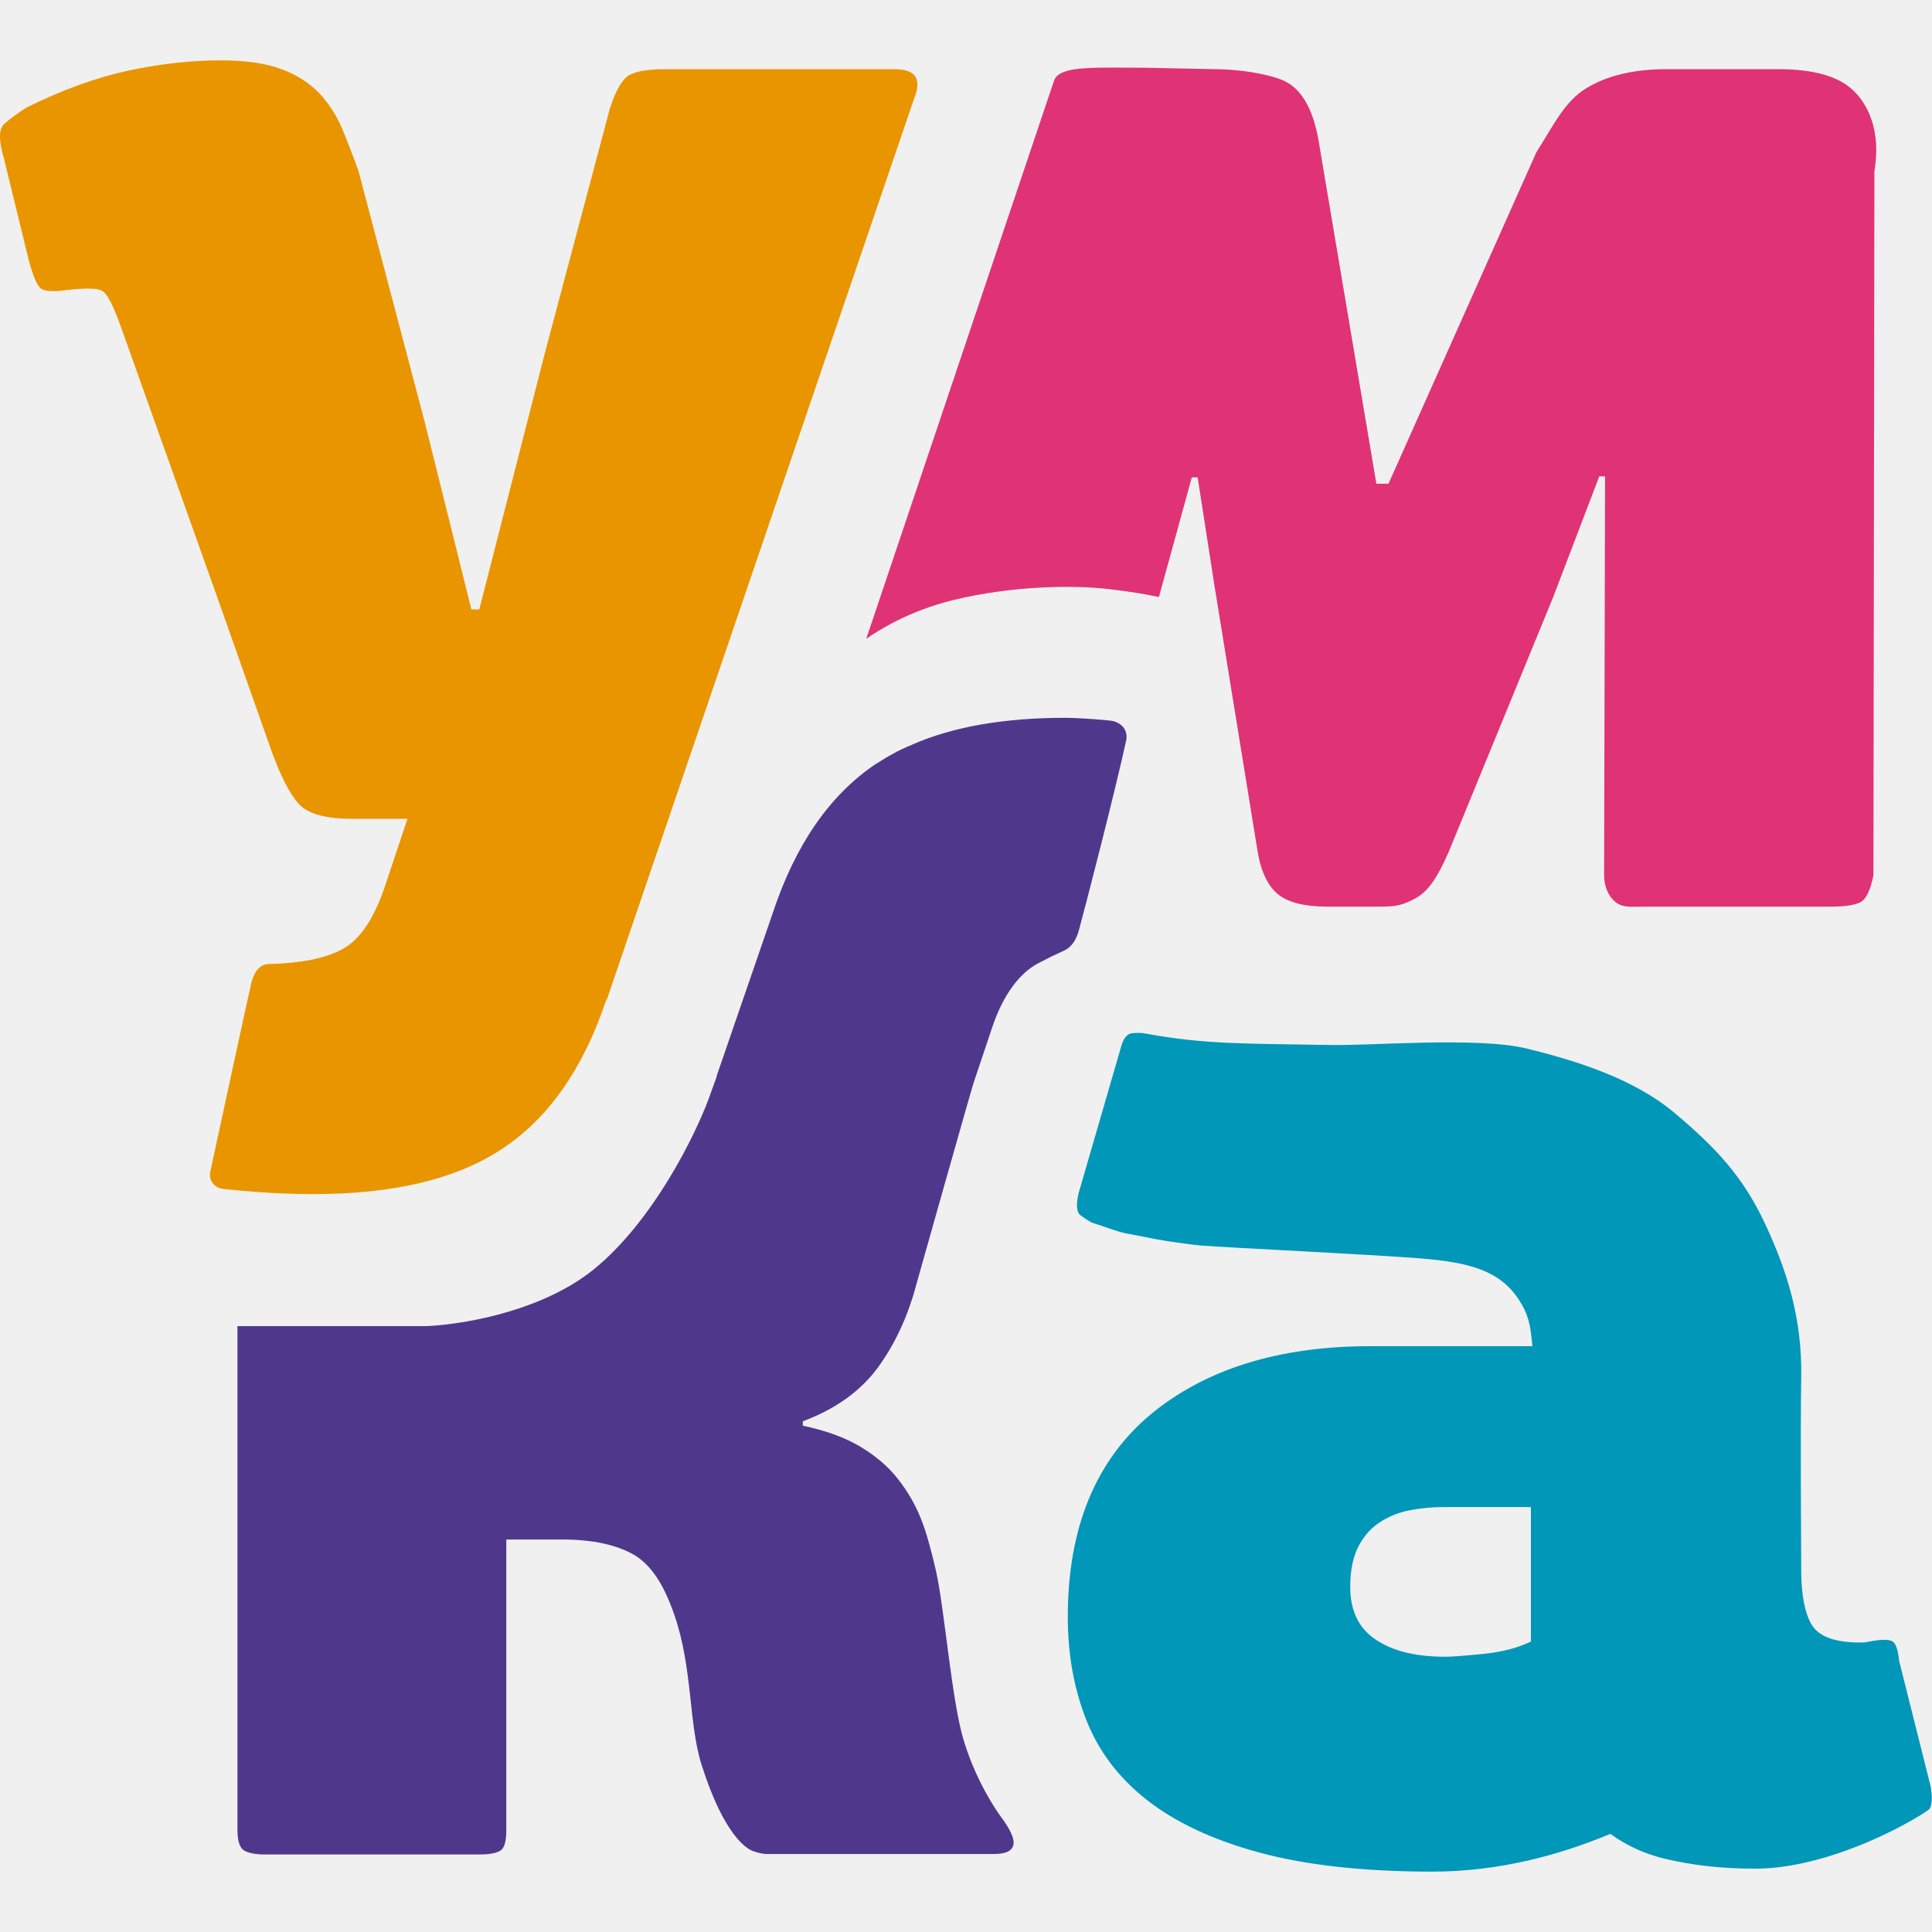
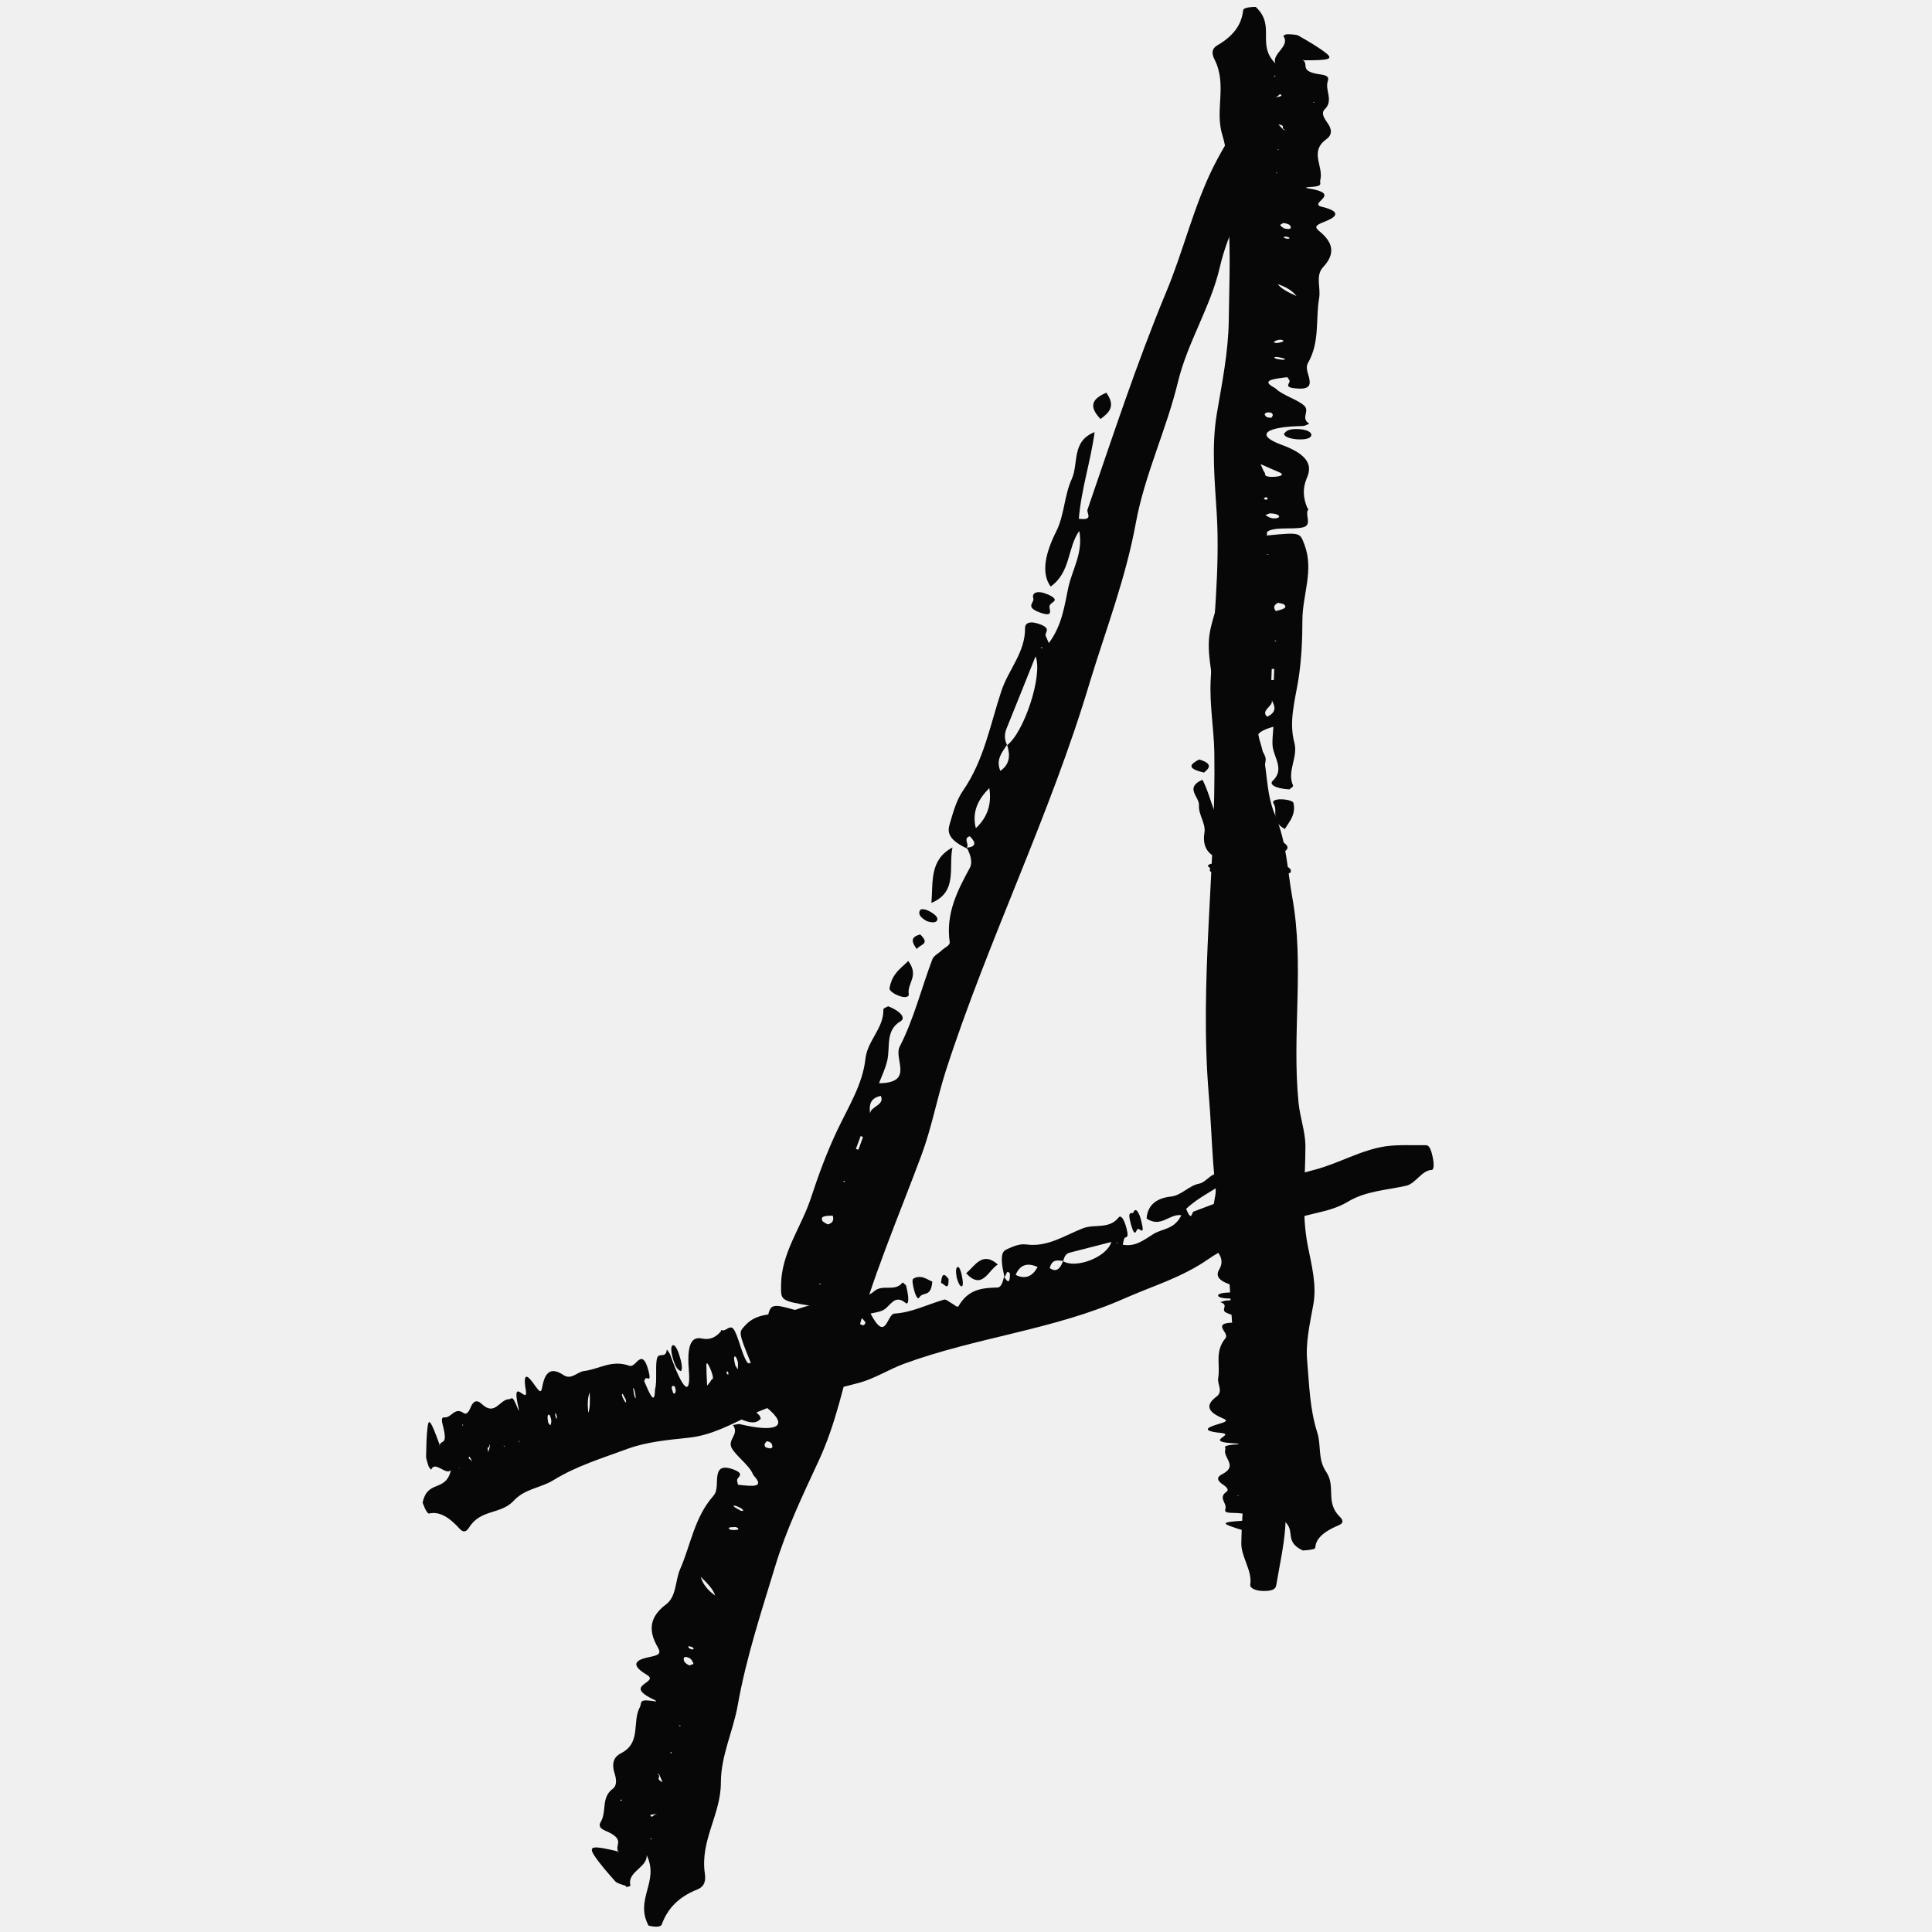
<svg xmlns="http://www.w3.org/2000/svg" width="32" height="32" viewBox="0 0 32 32" fill="none">
-   <g id="32*32">
-     <g id="Group">
-       <path id="Vector" d="M31.977 29.586L31.455 27.506C31.439 27.343 31.407 27.237 31.359 27.197C31.311 27.156 31.199 27.148 31.014 27.18C30.902 27.197 30.926 27.205 30.813 27.205C30.388 27.205 30.123 27.107 30.003 26.904C29.891 26.709 29.834 26.409 29.834 26.01C29.834 26.01 29.818 23.597 29.834 22.817C29.851 21.842 29.602 21.054 29.233 20.265C28.864 19.477 28.414 19.006 27.74 18.437C27.066 17.868 26.111 17.568 25.277 17.365C24.466 17.17 22.693 17.324 22.019 17.308C20.599 17.283 19.965 17.3 18.986 17.121C18.914 17.105 18.834 17.105 18.753 17.113C18.665 17.121 18.601 17.202 18.561 17.365L17.863 19.77C17.822 19.957 17.831 20.079 17.895 20.127C17.959 20.176 18.023 20.217 18.079 20.249C18.32 20.322 18.48 20.395 18.649 20.428C18.817 20.46 18.986 20.493 19.154 20.526C19.315 20.558 19.732 20.615 19.901 20.631C20.334 20.664 22.685 20.777 23.512 20.842C24.33 20.907 24.835 21.038 25.156 21.525C25.309 21.761 25.349 21.923 25.381 22.297H22.693C21.177 22.297 19.957 22.679 19.05 23.434C18.143 24.198 17.686 25.312 17.686 26.782C17.686 27.384 17.782 27.944 17.983 28.464C18.183 28.984 18.512 29.431 18.986 29.805C19.459 30.179 20.077 30.471 20.855 30.683C21.634 30.894 22.589 31 23.728 31C24.835 31 25.838 30.723 26.673 30.374C26.938 30.569 27.243 30.707 27.58 30.788C28.029 30.894 28.518 30.951 29.064 30.951C30.428 30.951 31.913 30.024 31.961 29.959C32.001 29.894 32.009 29.764 31.977 29.586ZM25.357 27.189C25.156 27.286 24.9 27.359 24.587 27.392C24.266 27.424 24.049 27.441 23.937 27.441C23.463 27.441 23.078 27.351 22.797 27.164C22.509 26.977 22.364 26.685 22.364 26.287C22.364 26.002 22.412 25.775 22.509 25.596C22.605 25.417 22.733 25.287 22.878 25.198C23.022 25.108 23.191 25.043 23.367 25.011C23.544 24.978 23.728 24.962 23.905 24.962H25.357V27.189Z" fill="#0097B9" />
-       <path id="Vector_2" d="M18.448 11.946C18.4 11.929 17.862 11.889 17.654 11.889C16.635 11.889 15.784 12.035 15.102 12.336C15.086 12.344 15.078 12.352 15.062 12.352C14.974 12.393 14.877 12.433 14.797 12.482C14.701 12.531 14.613 12.588 14.524 12.644C14.516 12.644 14.516 12.652 14.508 12.652C13.746 13.164 13.176 13.985 12.799 15.123L11.876 17.804C11.876 17.812 11.868 17.828 11.868 17.837C11.868 17.845 11.86 17.853 11.86 17.861L11.852 17.885L11.828 17.95L11.74 18.194C11.515 18.804 10.817 20.226 9.838 21.022C9.036 21.672 7.824 21.924 7.07 21.965C5.594 21.965 4.109 21.965 3.933 21.965V22.281V24.597V30.31C3.933 30.497 3.973 30.61 4.045 30.651C4.117 30.692 4.23 30.716 4.382 30.716H7.945C8.113 30.716 8.226 30.692 8.29 30.651C8.354 30.61 8.386 30.497 8.386 30.31V25.499H9.309C9.822 25.499 10.223 25.589 10.512 25.759C10.801 25.938 11.002 26.263 11.17 26.75C11.475 27.628 11.403 28.546 11.62 29.229C11.997 30.423 12.382 30.627 12.47 30.659C12.559 30.692 12.639 30.708 12.703 30.708H16.466C16.667 30.708 16.771 30.651 16.787 30.545C16.803 30.44 16.715 30.285 16.619 30.147C16.619 30.147 16.201 29.619 15.961 28.823C15.76 28.156 15.648 26.669 15.503 26.019C15.439 25.743 15.351 25.393 15.255 25.158C15.158 24.914 15.03 24.695 14.869 24.492C14.709 24.288 14.508 24.118 14.252 23.963C13.995 23.809 13.682 23.695 13.297 23.614V23.541C13.842 23.338 14.26 23.037 14.549 22.639C14.837 22.241 15.046 21.778 15.182 21.258C15.182 21.258 16.121 17.926 16.129 17.926L16.434 17.016C16.619 16.463 16.899 16.106 17.204 15.951C17.485 15.805 17.341 15.878 17.582 15.765C17.63 15.74 17.79 15.7 17.87 15.407C17.967 15.058 18.48 13.067 18.657 12.246C18.673 12.1 18.601 11.994 18.448 11.946Z" fill="#4F388C" />
-       <path id="Vector_3" d="M14.822 1.146H11.01C10.681 1.146 10.464 1.195 10.368 1.284C10.272 1.374 10.176 1.553 10.095 1.821L9.028 5.835L7.945 10.068L7.937 10.093H7.808L7.03 6.972L5.939 2.836C5.851 2.593 5.762 2.357 5.666 2.129C5.57 1.902 5.441 1.707 5.281 1.536C5.12 1.374 4.912 1.236 4.663 1.146C4.406 1.049 4.077 1 3.66 1C3.163 1 2.649 1.057 2.119 1.171C1.598 1.284 1.028 1.488 0.426 1.788C0.29 1.878 0.17 1.967 0.073 2.048C-0.023 2.138 -0.023 2.324 0.065 2.625L0.482 4.332C0.555 4.592 0.619 4.746 0.691 4.787C0.763 4.827 0.9 4.835 1.108 4.803C1.421 4.77 1.614 4.77 1.694 4.819C1.774 4.86 1.871 5.055 1.991 5.38L3.612 9.93L4.495 12.433C4.647 12.847 4.791 13.14 4.944 13.31C5.096 13.481 5.393 13.562 5.835 13.562H6.749L6.38 14.667C6.196 15.22 5.955 15.578 5.65 15.732C5.369 15.878 4.984 15.951 4.478 15.967C4.43 15.967 4.238 15.951 4.158 16.301C4.077 16.658 3.66 18.584 3.483 19.405C3.451 19.543 3.548 19.673 3.684 19.689C3.732 19.697 3.78 19.705 3.829 19.705C4.31 19.754 4.759 19.778 5.193 19.778C6.533 19.778 7.576 19.526 8.338 19.015C9.1 18.503 9.67 17.682 10.047 16.544V16.569L15.143 1.626C15.271 1.309 15.166 1.146 14.822 1.146Z" fill="#E99500" />
-       <path id="Vector_4" d="M30.693 1.495C30.444 1.26 30.035 1.146 29.457 1.146H27.604C27.058 1.146 26.617 1.252 26.272 1.463C25.927 1.674 25.758 2.024 25.445 2.527L22.998 8.012H22.797L21.835 2.3C21.738 1.78 21.546 1.463 21.257 1.333C20.968 1.211 20.487 1.146 20.125 1.146L18.986 1.122C18.136 1.122 17.566 1.081 17.462 1.325L14.348 10.58C14.549 10.442 15.054 10.117 15.793 9.938C16.755 9.702 17.791 9.686 18.376 9.759C18.737 9.8 18.97 9.841 19.195 9.889L19.74 7.907H19.837L20.117 9.711L20.832 14.115C20.888 14.448 21.008 14.683 21.169 14.813C21.329 14.944 21.602 15.017 21.987 15.017H22.717C23.046 15.017 23.167 15.025 23.415 14.895C23.664 14.773 23.817 14.513 23.993 14.115L25.726 9.889L26.489 7.89H26.585L26.569 14.488C26.569 14.781 26.721 14.935 26.826 14.984C26.93 15.033 27.066 15.017 27.283 15.017H30.324C30.557 15.017 30.717 14.992 30.814 14.944C30.91 14.895 30.982 14.74 31.03 14.496L31.046 2.836C31.159 2.17 30.942 1.731 30.693 1.495Z" fill="#DF3376" />
-     </g>
+   <g clip-path="url(#clip0_432_63530)">
+     <path d="M10.363 31.234C10.306 31.219 10.219 31.189 10.196 31.167C10.067 31.021 9.934 30.872 9.839 30.727C9.745 30.574 9.817 30.566 10.226 30.663L10.256 30.686L10.237 30.663C10.181 30.551 10.366 30.466 10.029 30.324C9.904 30.272 9.927 30.216 9.953 30.171C10.052 29.999 9.953 29.772 10.15 29.627C10.226 29.57 10.207 29.459 10.177 29.365C10.135 29.231 10.15 29.108 10.283 29.041C10.628 28.866 10.465 28.523 10.598 28.276C10.632 28.213 10.579 28.146 10.761 28.168C10.787 28.168 10.935 28.202 10.833 28.153C10.442 27.967 10.67 27.915 10.749 27.829C10.772 27.803 10.772 27.773 10.711 27.739C10.374 27.538 10.613 27.475 10.761 27.445C10.901 27.415 10.958 27.396 10.897 27.288C10.719 26.986 10.776 26.766 11.034 26.572C11.208 26.438 11.181 26.184 11.265 25.99C11.443 25.584 11.5 25.136 11.814 24.778C11.902 24.681 11.856 24.528 11.89 24.405C11.909 24.342 11.951 24.264 12.156 24.342C12.341 24.416 12.22 24.457 12.209 24.51C12.205 24.528 12.216 24.551 12.224 24.592C12.459 24.618 12.667 24.644 12.493 24.45C12.482 24.439 12.474 24.428 12.47 24.416C12.41 24.267 12.178 24.107 12.114 23.973C12.053 23.838 12.25 23.756 12.14 23.603C12.194 23.596 12.224 23.581 12.254 23.588C12.853 23.734 13.088 23.63 12.701 23.316C12.281 22.973 12.372 22.735 12.497 22.563C12.626 22.388 12.667 22.201 12.667 21.992C12.667 21.981 12.652 21.966 12.656 21.959C12.739 21.877 12.701 21.75 12.77 21.664C12.849 21.563 13.149 21.72 13.338 21.727C13.467 21.731 13.467 21.69 13.471 21.642L13.501 21.634H13.463C12.91 21.545 12.937 21.534 12.937 21.287C12.94 20.754 13.266 20.336 13.426 19.859C13.554 19.468 13.695 19.083 13.873 18.71C14.055 18.326 14.29 17.957 14.335 17.532C14.37 17.233 14.639 17.028 14.631 16.723C14.631 16.697 14.68 16.685 14.711 16.667C14.942 16.76 14.995 16.868 14.919 16.913C14.658 17.066 14.749 17.342 14.695 17.569C14.665 17.7 14.604 17.823 14.559 17.942C15.154 17.935 14.794 17.539 14.904 17.331C15.139 16.872 15.26 16.372 15.442 15.891C15.465 15.828 15.548 15.79 15.601 15.738C15.647 15.693 15.738 15.66 15.73 15.604C15.662 15.13 15.859 14.75 16.064 14.373C16.11 14.287 16.079 14.172 16.022 14.056C15.674 13.896 15.696 13.758 15.734 13.635C15.791 13.444 15.84 13.254 15.954 13.09C16.299 12.59 16.401 12.001 16.587 11.442C16.705 11.087 16.985 10.8 16.978 10.401C16.978 10.312 17.069 10.278 17.239 10.345C17.414 10.416 17.304 10.468 17.319 10.528C17.323 10.547 17.338 10.569 17.372 10.651C17.592 10.356 17.63 10.036 17.694 9.734C17.762 9.424 17.944 9.156 17.876 8.794C17.675 9.077 17.74 9.473 17.402 9.715C17.235 9.487 17.323 9.144 17.493 8.805C17.63 8.536 17.626 8.208 17.751 7.936C17.869 7.675 17.743 7.309 18.13 7.157C18.066 7.641 17.91 8.093 17.869 8.592C18.122 8.626 17.994 8.499 18.012 8.443C18.426 7.239 18.824 6.023 19.313 4.844C19.601 4.158 19.768 3.423 20.101 2.756C20.276 2.409 20.492 2.081 20.693 1.745C20.723 1.693 20.768 1.637 20.928 1.704C21.068 1.764 21.121 1.853 21.091 1.905C20.947 2.155 21.011 2.484 20.897 2.745C20.651 3.3 20.34 3.83 20.204 4.427C20.048 5.094 19.669 5.668 19.51 6.329C19.317 7.127 18.96 7.858 18.812 8.667C18.646 9.573 18.32 10.42 18.054 11.289C17.398 13.497 16.367 15.563 15.662 17.748C15.518 18.203 15.431 18.677 15.264 19.128C14.877 20.169 14.43 21.194 14.15 22.272C13.979 22.925 13.843 23.588 13.558 24.2C13.293 24.771 13.024 25.334 12.842 25.934C12.611 26.695 12.36 27.452 12.22 28.239C12.144 28.675 11.94 29.075 11.94 29.526C11.94 30.055 11.595 30.48 11.674 31.029C11.689 31.133 11.682 31.241 11.553 31.294C11.216 31.428 11.049 31.633 10.961 31.875C10.95 31.909 10.882 31.928 10.742 31.894C10.507 31.454 10.927 31.167 10.711 30.727C10.726 30.932 10.382 31.003 10.442 31.226C10.446 31.241 10.393 31.256 10.37 31.253L10.363 31.234ZM17.262 10.741V10.718L17.235 10.726L17.262 10.737V10.741ZM16.568 12.769C16.72 12.665 16.739 12.52 16.682 12.341C16.959 12.135 17.277 11.184 17.152 10.871C16.989 11.281 16.83 11.673 16.674 12.061C16.64 12.143 16.629 12.232 16.678 12.337C16.595 12.464 16.492 12.583 16.568 12.766V12.769ZM16.163 13.717C16.356 13.538 16.428 13.318 16.386 13.053C16.204 13.236 16.094 13.444 16.163 13.717ZM16.011 14.041C16.159 14.026 16.178 13.966 16.064 13.851C15.943 13.884 16.064 13.993 16.011 14.041ZM14.411 18.446C14.415 18.323 14.661 18.308 14.589 18.151C14.4 18.192 14.396 18.315 14.411 18.446ZM14.176 19.031L14.218 19.042L14.294 18.834L14.256 18.815L14.176 19.031ZM13.994 19.579L13.987 19.557L13.964 19.568L13.994 19.579ZM13.714 20.28C13.801 20.254 13.812 20.202 13.793 20.135C13.683 20.135 13.577 20.139 13.623 20.224C13.634 20.243 13.71 20.28 13.714 20.28ZM13.589 21.276L13.596 21.265L13.554 21.258L13.589 21.276ZM13.297 22.037C13.323 22.033 13.376 22.03 13.373 22.022C13.35 21.992 13.319 21.948 13.278 21.929C13.217 21.903 13.156 21.914 13.168 21.951C13.175 21.985 13.228 22.018 13.297 22.041V22.037ZM13.251 22.365C13.251 22.365 13.281 22.365 13.289 22.361C13.297 22.354 13.304 22.347 13.297 22.335C13.274 22.309 13.251 22.309 13.244 22.335C13.244 22.343 13.251 22.354 13.255 22.365H13.251ZM13.149 23.018C13.141 22.921 13.145 22.884 13.137 22.843C13.13 22.805 13.187 22.768 13.05 22.727C13.012 22.716 12.967 22.708 12.933 22.708C12.83 22.708 12.876 22.757 12.929 22.805C12.978 22.85 13.024 22.895 13.153 23.014L13.149 23.018ZM12.751 23.991C12.774 23.991 12.8 23.973 12.793 23.954C12.785 23.928 12.793 23.891 12.709 23.872C12.69 23.868 12.682 23.898 12.664 23.917C12.671 23.943 12.645 23.976 12.747 23.988L12.751 23.991ZM12.247 25.013C12.292 25.032 12.322 25.032 12.303 25.006C12.292 24.987 12.25 24.968 12.216 24.953C12.167 24.931 12.137 24.935 12.156 24.953C12.175 24.972 12.216 24.991 12.247 25.009V25.013ZM12.114 25.338C12.144 25.345 12.182 25.341 12.209 25.338C12.243 25.33 12.235 25.311 12.19 25.293C12.159 25.293 12.121 25.293 12.095 25.297C12.057 25.304 12.068 25.33 12.114 25.341V25.338ZM11.845 26.427C11.814 26.326 11.723 26.229 11.606 26.117C11.639 26.234 11.718 26.337 11.845 26.427ZM11.47 27.322C11.47 27.322 11.485 27.311 11.492 27.307C11.481 27.296 11.47 27.281 11.454 27.277C11.401 27.258 11.382 27.27 11.416 27.299C11.424 27.307 11.45 27.318 11.47 27.322ZM11.424 27.583C11.447 27.572 11.488 27.568 11.485 27.553C11.473 27.523 11.454 27.478 11.413 27.46C11.325 27.422 11.325 27.46 11.325 27.489C11.325 27.519 11.356 27.557 11.424 27.587V27.583ZM11.268 28.593V28.575L11.242 28.582L11.268 28.593ZM11.124 29.037V29.019L11.098 29.03L11.124 29.041V29.037ZM10.973 29.515L10.92 29.395L10.886 29.373L10.905 29.395C10.95 29.436 10.852 29.462 10.969 29.515H10.973ZM10.298 29.824V29.805L10.271 29.817L10.298 29.828V29.824ZM10.795 30.093L10.852 30.052H10.886L10.844 30.044C10.833 30.063 10.726 30.041 10.795 30.093ZM10.795 30.469L10.787 30.447L10.768 30.458L10.795 30.466V30.469Z" fill="#070707" />
+     <path d="M15.776 14.037C15.389 14.242 15.457 14.619 15.427 14.955C15.87 14.772 15.707 14.362 15.776 14.037Z" fill="#070707" />
+     <path d="M15.052 16.469C15.021 16.279 15.23 16.171 15.044 15.917C14.972 15.988 14.889 16.051 14.832 16.13C14.779 16.201 14.748 16.282 14.733 16.368C14.726 16.406 14.802 16.462 14.893 16.495C15.002 16.536 15.059 16.506 15.052 16.469Z" fill="#070707" />
+     <path d="M18.323 6.504C18.134 6.59 17.997 6.698 18.228 6.94C18.369 6.836 18.486 6.728 18.323 6.504Z" fill="#070707" />
+     <path d="M17.387 10.032C17.391 9.972 17.592 9.95 17.353 9.845C17.182 9.771 17.087 9.816 17.114 9.909C17.14 9.987 16.962 10.051 17.232 10.148C17.466 10.23 17.372 10.095 17.383 10.036L17.387 10.032Z" fill="#070707" />
+     <path d="M12.599 23.506C12.603 23.447 12.535 23.387 12.425 23.346C12.269 23.286 12.178 23.305 12.163 23.372C12.152 23.424 12.205 23.484 12.326 23.529C12.489 23.588 12.55 23.551 12.595 23.503L12.599 23.506Z" fill="#070707" />
+     <path d="M15.522 15.242C15.545 15.19 15.473 15.134 15.378 15.085C15.317 15.056 15.253 15.048 15.238 15.078C15.207 15.13 15.23 15.19 15.351 15.257C15.454 15.29 15.507 15.279 15.522 15.242Z" fill="#070707" />
+     <path d="M15.241 15.477C15.112 15.514 15.071 15.566 15.184 15.719C15.245 15.637 15.412 15.641 15.241 15.477Z" fill="#070707" />
+     <path d="M21.326 0.567C21.386 0.567 21.477 0.574 21.504 0.589C21.667 0.682 21.834 0.779 21.959 0.876C22.091 0.981 22.019 0.999 21.602 0.999L21.568 0.988L21.591 1.003C21.674 1.081 21.519 1.186 21.879 1.234C22.016 1.253 22.004 1.301 21.993 1.342C21.94 1.495 22.095 1.663 21.94 1.812C21.879 1.872 21.932 1.958 21.982 2.029C22.057 2.129 22.076 2.23 21.966 2.308C21.682 2.513 21.928 2.76 21.868 2.98C21.853 3.036 21.921 3.08 21.739 3.095C21.712 3.095 21.561 3.103 21.674 3.121C22.099 3.192 21.894 3.282 21.841 3.364C21.826 3.39 21.834 3.412 21.902 3.427C22.281 3.52 22.069 3.621 21.936 3.673C21.807 3.725 21.758 3.752 21.849 3.826C22.103 4.031 22.107 4.218 21.913 4.427C21.784 4.568 21.879 4.766 21.849 4.938C21.788 5.296 21.864 5.665 21.663 6.015C21.61 6.112 21.693 6.224 21.693 6.329C21.693 6.385 21.674 6.455 21.458 6.433C21.258 6.414 21.364 6.355 21.36 6.31C21.36 6.295 21.341 6.28 21.322 6.247C21.087 6.276 20.882 6.299 21.102 6.418C21.113 6.426 21.129 6.433 21.136 6.441C21.238 6.545 21.504 6.623 21.602 6.72C21.701 6.813 21.534 6.922 21.686 7.019C21.637 7.037 21.614 7.056 21.58 7.056C20.962 7.067 20.772 7.201 21.231 7.369C21.735 7.552 21.716 7.757 21.644 7.921C21.572 8.089 21.584 8.246 21.652 8.41C21.652 8.417 21.674 8.428 21.671 8.432C21.618 8.514 21.69 8.607 21.652 8.689C21.606 8.786 21.273 8.73 21.091 8.768C20.966 8.794 20.981 8.824 20.988 8.865L20.962 8.876L21 8.868C21.553 8.812 21.53 8.827 21.606 9.021C21.765 9.443 21.576 9.845 21.572 10.259C21.572 10.595 21.557 10.934 21.504 11.266C21.447 11.61 21.345 11.956 21.439 12.303C21.504 12.546 21.311 12.769 21.417 13.012C21.424 13.03 21.379 13.053 21.356 13.075C21.106 13.06 21.022 12.986 21.079 12.934C21.28 12.747 21.102 12.553 21.079 12.363C21.068 12.251 21.087 12.139 21.091 12.038C20.53 12.188 20.996 12.411 20.962 12.602C20.886 13.019 20.931 13.441 20.92 13.862C20.92 13.918 20.852 13.97 20.818 14.023C20.787 14.067 20.715 14.116 20.742 14.161C20.962 14.515 20.901 14.862 20.837 15.208C20.822 15.287 20.894 15.369 20.985 15.447C21.371 15.484 21.39 15.596 21.398 15.701C21.409 15.861 21.428 16.025 21.375 16.182C21.22 16.659 21.329 17.144 21.349 17.629C21.364 17.931 21.197 18.233 21.349 18.539C21.383 18.606 21.307 18.658 21.125 18.654C20.939 18.647 21.019 18.576 20.985 18.535C20.973 18.52 20.95 18.505 20.89 18.457C20.787 18.744 20.867 19.005 20.916 19.255C20.966 19.512 20.886 19.773 21.083 20.031C21.166 19.758 20.969 19.468 21.193 19.188C21.428 19.318 21.47 19.605 21.432 19.915C21.401 20.161 21.527 20.411 21.512 20.653C21.496 20.888 21.747 21.131 21.443 21.358C21.326 20.967 21.307 20.579 21.163 20.18C20.913 20.225 21.079 20.288 21.083 20.336C21.136 21.381 21.216 22.425 21.212 23.469C21.212 24.077 21.329 24.689 21.288 25.297C21.265 25.614 21.193 25.931 21.14 26.248C21.132 26.296 21.113 26.352 20.939 26.352C20.787 26.352 20.7 26.3 20.708 26.248C20.746 26.013 20.552 25.785 20.56 25.55C20.567 25.05 20.647 24.551 20.549 24.055C20.439 23.499 20.567 22.943 20.469 22.391C20.348 21.724 20.408 21.056 20.253 20.389C20.075 19.639 20.086 18.893 20.022 18.143C19.862 16.241 20.143 14.358 20.113 12.46C20.105 12.065 20.033 11.669 20.052 11.274C20.094 10.356 20.207 9.443 20.154 8.522C20.12 7.962 20.063 7.403 20.154 6.854C20.241 6.344 20.344 5.833 20.352 5.318C20.359 4.662 20.397 4.001 20.317 3.341C20.276 2.976 20.367 2.614 20.249 2.249C20.113 1.82 20.332 1.413 20.116 0.984C20.075 0.902 20.056 0.813 20.166 0.749C20.458 0.578 20.567 0.384 20.59 0.171C20.59 0.141 20.655 0.115 20.799 0.115C21.136 0.429 20.806 0.734 21.125 1.051C21.057 0.891 21.375 0.768 21.258 0.6C21.25 0.589 21.295 0.567 21.318 0.567H21.326ZM20.947 18.341L20.958 18.356L20.977 18.341H20.947ZM20.893 16.581C20.787 16.7 20.822 16.823 20.935 16.943C20.75 17.174 20.776 17.998 21.003 18.207C21.015 17.845 21.026 17.498 21.038 17.155C21.038 17.081 21.019 17.01 20.939 16.943C20.973 16.823 21.03 16.7 20.893 16.581ZM20.958 15.734C20.837 15.925 20.84 16.115 20.973 16.309C21.083 16.118 21.117 15.928 20.958 15.734ZM20.988 15.447C20.852 15.496 20.859 15.548 21.003 15.607C21.106 15.548 20.95 15.496 20.988 15.447ZM21.064 11.598C21.098 11.695 20.871 11.766 20.988 11.871C21.155 11.792 21.117 11.695 21.064 11.598ZM21.11 11.08H21.064L21.057 11.263H21.098L21.106 11.08H21.11ZM21.11 10.61L21.121 10.625L21.14 10.61H21.106H21.11ZM21.163 9.987C21.087 10.028 21.095 10.073 21.132 10.121C21.238 10.095 21.337 10.069 21.265 10.01C21.25 9.998 21.163 9.983 21.163 9.983V9.987ZM20.981 9.174V9.185H21.019L20.981 9.178V9.174ZM21.03 8.503C21.007 8.514 20.954 8.529 20.962 8.533C20.992 8.551 21.034 8.581 21.083 8.585C21.151 8.592 21.204 8.57 21.182 8.544C21.163 8.518 21.106 8.503 21.03 8.503ZM20.977 8.234C20.977 8.234 20.947 8.242 20.943 8.246C20.935 8.253 20.931 8.26 20.943 8.268C20.969 8.283 20.992 8.279 20.996 8.257C20.996 8.249 20.985 8.242 20.977 8.234ZM20.882 7.694C20.916 7.768 20.924 7.798 20.947 7.828C20.966 7.854 20.92 7.895 21.064 7.899C21.106 7.899 21.151 7.895 21.182 7.888C21.276 7.865 21.223 7.835 21.159 7.809C21.098 7.783 21.041 7.761 20.886 7.69L20.882 7.694ZM20.981 6.836C20.958 6.836 20.939 6.862 20.95 6.873C20.966 6.892 20.969 6.922 21.053 6.918C21.072 6.918 21.072 6.892 21.083 6.873C21.068 6.854 21.083 6.825 20.981 6.832V6.836ZM21.17 5.915C21.121 5.907 21.091 5.915 21.117 5.933C21.132 5.944 21.182 5.952 21.216 5.956C21.269 5.963 21.299 5.956 21.273 5.941C21.25 5.93 21.204 5.922 21.17 5.915ZM21.208 5.627C21.174 5.627 21.14 5.639 21.117 5.65C21.087 5.665 21.098 5.676 21.148 5.683C21.178 5.676 21.216 5.672 21.238 5.661C21.273 5.646 21.254 5.631 21.208 5.627ZM21.163 4.706C21.22 4.781 21.333 4.841 21.474 4.904C21.41 4.819 21.307 4.754 21.163 4.706ZM21.28 3.916C21.28 3.916 21.269 3.927 21.261 3.934C21.276 3.942 21.292 3.949 21.307 3.953C21.364 3.957 21.375 3.946 21.337 3.927C21.326 3.923 21.299 3.919 21.28 3.919V3.916ZM21.254 3.696C21.254 3.696 21.197 3.722 21.204 3.729C21.223 3.752 21.254 3.785 21.299 3.789C21.39 3.804 21.383 3.77 21.375 3.748C21.367 3.722 21.326 3.703 21.254 3.692V3.696ZM21.132 2.857L21.14 2.871L21.163 2.86H21.132V2.857ZM21.155 2.472L21.166 2.487L21.185 2.476H21.155V2.472ZM21.174 2.062L21.258 2.148L21.295 2.159L21.269 2.144C21.212 2.118 21.303 2.077 21.174 2.062ZM21.747 1.685L21.758 1.7L21.777 1.689H21.747V1.685ZM21.197 1.562L21.151 1.603L21.121 1.615L21.163 1.607C21.163 1.607 21.276 1.588 21.197 1.559V1.562ZM21.098 1.257L21.113 1.271L21.129 1.257H21.098Z" fill="#070707" />
+     <path d="M21.212 15.387C21.508 15.13 21.314 14.854 21.235 14.582C20.875 14.839 21.167 15.115 21.212 15.387Z" fill="#070707" />
+     <path d="M21.091 13.303C21.182 13.444 21.023 13.582 21.28 13.732C21.326 13.657 21.383 13.586 21.409 13.511C21.436 13.441 21.44 13.37 21.424 13.299C21.417 13.269 21.33 13.243 21.231 13.239C21.114 13.236 21.072 13.269 21.091 13.299V13.303Z" fill="#070707" />
+     <path d="M21.496 21.903C21.64 21.784 21.724 21.66 21.42 21.545C21.329 21.664 21.261 21.784 21.496 21.903Z" fill="#070707" />
+     <path d="M21.083 18.927C21.098 18.975 20.924 19.046 21.182 19.061C21.367 19.072 21.443 19.009 21.383 18.945C21.333 18.893 21.474 18.796 21.186 18.793C20.935 18.793 21.076 18.871 21.083 18.923V18.927Z" fill="#070707" />
+     <path d="M21.265 7.186C21.276 7.235 21.36 7.265 21.477 7.276C21.64 7.287 21.724 7.254 21.72 7.198C21.716 7.157 21.648 7.116 21.519 7.108C21.348 7.097 21.299 7.138 21.269 7.186H21.265Z" fill="#070707" />
+     <path d="M21.053 14.384C21.045 14.429 21.136 14.455 21.242 14.47C21.311 14.477 21.371 14.47 21.379 14.44C21.39 14.392 21.352 14.351 21.212 14.328C21.106 14.328 21.061 14.351 21.053 14.384Z" fill="#070707" />
+     <path d="M21.239 14.127C21.349 14.067 21.368 14.015 21.212 13.922C21.182 14 21.023 14.041 21.239 14.127Z" fill="#070707" />
+     <path d="M21.023 25.423C20.962 25.423 20.871 25.423 20.844 25.42C20.678 25.371 20.503 25.326 20.367 25.274C20.227 25.218 20.295 25.203 20.712 25.181L20.746 25.189L20.723 25.181C20.636 25.14 20.78 25.065 20.416 25.058C20.279 25.058 20.287 25.024 20.295 24.998C20.333 24.901 20.17 24.812 20.31 24.711C20.367 24.674 20.31 24.625 20.249 24.584C20.166 24.528 20.139 24.469 20.245 24.416C20.515 24.279 20.249 24.144 20.295 24.006C20.306 23.973 20.234 23.95 20.416 23.928C20.442 23.928 20.594 23.917 20.477 23.909C20.048 23.887 20.245 23.823 20.291 23.771C20.302 23.756 20.291 23.741 20.227 23.734C19.84 23.697 20.048 23.626 20.177 23.588C20.302 23.551 20.352 23.533 20.253 23.492C19.988 23.38 19.969 23.268 20.147 23.134C20.268 23.044 20.158 22.928 20.177 22.824C20.215 22.604 20.116 22.388 20.295 22.168C20.344 22.108 20.253 22.045 20.242 21.981C20.238 21.948 20.249 21.903 20.469 21.907C20.67 21.907 20.568 21.951 20.575 21.977C20.575 21.985 20.594 21.996 20.617 22.015C20.848 21.989 21.053 21.966 20.825 21.903C20.81 21.903 20.799 21.895 20.791 21.892C20.685 21.832 20.412 21.798 20.31 21.742C20.207 21.69 20.367 21.619 20.211 21.567C20.261 21.556 20.283 21.541 20.314 21.541C20.928 21.508 21.113 21.422 20.643 21.34C20.132 21.25 20.136 21.123 20.196 21.023C20.257 20.918 20.238 20.825 20.162 20.728C20.162 20.724 20.136 20.717 20.139 20.713C20.189 20.661 20.113 20.609 20.147 20.556C20.189 20.497 20.522 20.519 20.704 20.489C20.829 20.471 20.81 20.452 20.799 20.426L20.825 20.419H20.788C20.238 20.474 20.257 20.467 20.173 20.351C19.995 20.102 20.162 19.852 20.143 19.605C20.128 19.4 20.124 19.199 20.166 18.998C20.207 18.789 20.291 18.576 20.185 18.371C20.109 18.226 20.291 18.088 20.177 17.946C20.166 17.935 20.211 17.92 20.234 17.905C20.484 17.905 20.571 17.95 20.518 17.983C20.325 18.099 20.511 18.211 20.541 18.326C20.556 18.393 20.541 18.46 20.541 18.524C21.098 18.419 20.621 18.297 20.647 18.181C20.704 17.927 20.643 17.674 20.64 17.42C20.64 17.387 20.704 17.353 20.734 17.323C20.761 17.293 20.833 17.263 20.806 17.237C20.571 17.028 20.621 16.82 20.674 16.611C20.685 16.562 20.613 16.514 20.518 16.469C20.132 16.454 20.105 16.387 20.098 16.324C20.082 16.227 20.06 16.13 20.105 16.033C20.245 15.742 20.124 15.451 20.09 15.16C20.067 14.977 20.227 14.794 20.067 14.612C20.033 14.571 20.105 14.537 20.287 14.541C20.473 14.541 20.393 14.586 20.431 14.612C20.442 14.619 20.465 14.627 20.526 14.66C20.621 14.485 20.534 14.332 20.484 14.179C20.431 14.023 20.503 13.866 20.299 13.713C20.219 13.877 20.424 14.052 20.204 14.224C19.965 14.149 19.919 13.974 19.95 13.787C19.973 13.638 19.847 13.489 19.859 13.34C19.87 13.198 19.612 13.049 19.916 12.915C20.041 13.15 20.063 13.385 20.215 13.627C20.462 13.597 20.295 13.56 20.291 13.534C20.219 12.904 20.124 12.273 20.116 11.643C20.116 11.278 19.988 10.905 20.029 10.539C20.052 10.349 20.124 10.159 20.173 9.969C20.181 9.939 20.2 9.905 20.374 9.909C20.526 9.909 20.613 9.942 20.605 9.972C20.568 10.114 20.761 10.252 20.757 10.394C20.75 10.696 20.674 10.994 20.776 11.296C20.89 11.632 20.765 11.964 20.875 12.3C21.004 12.702 20.951 13.105 21.121 13.504C21.311 13.955 21.322 14.403 21.402 14.85C21.61 15.988 21.394 17.125 21.508 18.263C21.53 18.498 21.618 18.736 21.622 18.971C21.622 19.523 21.553 20.072 21.659 20.624C21.724 20.956 21.815 21.288 21.75 21.623C21.694 21.933 21.622 22.242 21.652 22.552C21.686 22.947 21.694 23.339 21.819 23.73C21.887 23.947 21.822 24.167 21.966 24.379C22.133 24.625 21.944 24.883 22.194 25.125C22.239 25.17 22.27 25.226 22.164 25.267C21.883 25.386 21.792 25.509 21.785 25.636C21.785 25.655 21.724 25.673 21.58 25.681C21.22 25.513 21.527 25.312 21.182 25.14C21.261 25.233 20.954 25.323 21.083 25.416C21.091 25.423 21.049 25.438 21.023 25.438V25.423ZM20.48 14.727L20.469 14.72L20.45 14.727H20.48ZM20.579 15.787C20.681 15.712 20.643 15.641 20.526 15.57C20.708 15.428 20.655 14.932 20.424 14.809C20.424 15.03 20.424 15.235 20.42 15.443C20.42 15.488 20.442 15.529 20.526 15.57C20.496 15.645 20.442 15.716 20.583 15.79L20.579 15.787ZM20.545 16.297C20.662 16.182 20.647 16.066 20.515 15.951C20.408 16.066 20.386 16.182 20.545 16.297ZM20.522 16.473C20.655 16.439 20.651 16.409 20.503 16.376C20.401 16.413 20.556 16.443 20.522 16.473ZM20.594 18.793C20.556 18.736 20.78 18.688 20.659 18.625C20.496 18.677 20.537 18.733 20.594 18.793ZM20.579 19.102H20.625V18.99H20.579V19.102ZM20.598 19.389L20.583 19.378L20.564 19.386H20.598V19.389ZM20.575 19.762C20.647 19.736 20.64 19.71 20.598 19.68C20.496 19.699 20.397 19.717 20.469 19.751C20.484 19.758 20.571 19.762 20.571 19.762H20.575ZM20.788 20.65C20.81 20.642 20.863 20.631 20.852 20.631C20.822 20.62 20.776 20.605 20.731 20.605C20.662 20.605 20.613 20.616 20.632 20.635C20.651 20.65 20.712 20.657 20.788 20.654V20.65ZM20.856 20.81C20.856 20.81 20.886 20.806 20.89 20.803C20.894 20.799 20.897 20.791 20.89 20.791C20.86 20.784 20.837 20.788 20.837 20.799C20.837 20.803 20.848 20.806 20.856 20.81ZM20.977 21.131C20.939 21.086 20.928 21.071 20.905 21.052C20.886 21.038 20.928 21.012 20.784 21.015C20.742 21.015 20.697 21.023 20.666 21.026C20.571 21.045 20.628 21.06 20.693 21.071C20.753 21.086 20.81 21.097 20.973 21.131H20.977ZM20.932 21.649C20.954 21.649 20.97 21.631 20.962 21.623C20.947 21.612 20.943 21.593 20.856 21.601C20.837 21.601 20.837 21.619 20.829 21.631C20.844 21.642 20.829 21.66 20.932 21.649ZM20.799 22.209C20.852 22.209 20.878 22.205 20.852 22.198C20.833 22.19 20.788 22.19 20.75 22.186C20.697 22.186 20.666 22.194 20.693 22.198C20.719 22.205 20.761 22.205 20.795 22.209H20.799ZM20.78 22.384C20.814 22.384 20.848 22.373 20.867 22.369C20.897 22.358 20.882 22.35 20.837 22.35C20.806 22.358 20.772 22.362 20.75 22.369C20.719 22.38 20.734 22.388 20.78 22.388V22.384ZM20.882 22.936C20.818 22.895 20.704 22.865 20.556 22.831C20.625 22.881 20.733 22.916 20.882 22.936ZM20.822 23.417C20.822 23.417 20.833 23.41 20.841 23.406C20.825 23.406 20.81 23.398 20.795 23.398C20.738 23.398 20.727 23.406 20.768 23.417C20.78 23.417 20.81 23.417 20.825 23.417H20.822ZM20.863 23.547C20.863 23.547 20.92 23.529 20.913 23.525C20.894 23.514 20.86 23.495 20.814 23.492C20.719 23.488 20.731 23.506 20.738 23.518C20.75 23.533 20.791 23.544 20.863 23.547ZM21.045 24.044L21.038 24.036L21.019 24.044H21.049H21.045ZM21.049 24.275L21.038 24.267L21.019 24.275H21.049ZM21.06 24.521L20.973 24.472H20.935H20.962C21.019 24.484 20.932 24.513 21.064 24.517L21.06 24.521ZM20.518 24.778L20.507 24.771L20.488 24.778H20.518ZM21.072 24.823L21.113 24.793L21.144 24.786L21.102 24.793C21.102 24.793 20.988 24.812 21.072 24.823ZM21.193 24.998L21.178 24.991L21.163 24.998H21.193Z" fill="#070707" />
+     <path d="M20.302 16.51C20.018 16.67 20.219 16.834 20.302 16.995C20.655 16.834 20.351 16.67 20.302 16.51Z" fill="#070707" />
+     <path d="M20.495 17.763C20.401 17.681 20.556 17.595 20.291 17.509C20.249 17.554 20.192 17.599 20.169 17.644C20.147 17.685 20.147 17.73 20.162 17.771C20.169 17.789 20.26 17.804 20.355 17.804C20.473 17.804 20.514 17.782 20.495 17.763Z" fill="#070707" />
+     <path d="M19.862 12.579C19.722 12.654 19.635 12.725 19.942 12.796C20.029 12.725 20.097 12.65 19.862 12.579Z" fill="#070707" />
+     <path d="M20.329 14.377C20.31 14.347 20.488 14.302 20.226 14.295C20.041 14.291 19.969 14.328 20.029 14.366C20.082 14.395 19.938 14.459 20.226 14.455C20.477 14.455 20.336 14.407 20.325 14.377H20.329Z" fill="#070707" />
+     <path d="M20.628 21.452C20.613 21.422 20.53 21.407 20.412 21.407C20.245 21.407 20.166 21.429 20.177 21.463C20.185 21.489 20.253 21.508 20.382 21.508C20.556 21.508 20.602 21.481 20.628 21.452Z" fill="#070707" />
+     <path d="M20.495 17.114C20.499 17.088 20.408 17.073 20.302 17.066C20.234 17.062 20.173 17.069 20.166 17.084C20.154 17.114 20.196 17.137 20.336 17.148C20.442 17.148 20.488 17.133 20.492 17.11L20.495 17.114Z" fill="#070707" />
+     <path d="M20.317 17.271C20.207 17.308 20.192 17.342 20.352 17.394C20.378 17.345 20.534 17.319 20.317 17.271Z" fill="#070707" />
+     <path d="M7.102 24.297C7.083 24.241 7.057 24.155 7.057 24.126C7.061 23.95 7.064 23.771 7.083 23.63C7.102 23.48 7.14 23.54 7.281 23.928V23.962L7.284 23.935C7.307 23.838 7.425 23.954 7.334 23.607C7.299 23.477 7.334 23.473 7.364 23.477C7.478 23.484 7.531 23.301 7.675 23.402C7.732 23.443 7.77 23.372 7.796 23.309C7.834 23.216 7.891 23.171 7.978 23.253C8.202 23.465 8.274 23.175 8.433 23.175C8.475 23.175 8.478 23.1 8.55 23.268C8.562 23.294 8.611 23.432 8.588 23.32C8.494 22.906 8.615 23.078 8.687 23.104C8.706 23.111 8.721 23.096 8.71 23.033C8.645 22.656 8.778 22.831 8.854 22.94C8.93 23.044 8.96 23.085 8.979 22.984C9.028 22.697 9.142 22.649 9.335 22.776C9.464 22.861 9.559 22.723 9.676 22.708C9.923 22.678 10.131 22.518 10.416 22.619C10.495 22.649 10.537 22.541 10.601 22.515C10.635 22.5 10.688 22.5 10.742 22.708C10.791 22.899 10.723 22.813 10.696 22.828C10.688 22.831 10.681 22.85 10.67 22.876C10.761 23.089 10.84 23.275 10.848 23.04C10.848 23.025 10.848 23.014 10.851 23.003C10.886 22.884 10.851 22.615 10.882 22.5C10.912 22.388 11.03 22.515 11.045 22.35C11.071 22.391 11.09 22.41 11.102 22.44C11.303 23.014 11.447 23.16 11.409 22.69C11.367 22.175 11.504 22.145 11.632 22.171C11.761 22.197 11.856 22.149 11.94 22.052C11.943 22.048 11.94 22.026 11.947 22.03C12.015 22.059 12.053 21.974 12.118 21.989C12.194 22.007 12.262 22.335 12.338 22.496C12.391 22.608 12.41 22.585 12.428 22.567L12.444 22.589L12.428 22.555C12.224 22.052 12.239 22.067 12.341 21.955C12.561 21.709 12.876 21.795 13.141 21.705C13.357 21.631 13.577 21.567 13.805 21.545C14.04 21.519 14.294 21.545 14.487 21.381C14.623 21.269 14.824 21.399 14.946 21.246C14.957 21.235 14.984 21.273 15.006 21.288C15.067 21.526 15.048 21.623 14.995 21.578C14.817 21.429 14.745 21.638 14.631 21.698C14.563 21.735 14.487 21.739 14.419 21.757C14.68 22.253 14.684 21.765 14.817 21.757C15.105 21.739 15.363 21.605 15.636 21.526C15.67 21.515 15.723 21.567 15.768 21.59C15.806 21.608 15.859 21.668 15.878 21.631C16.041 21.347 16.28 21.332 16.523 21.325C16.579 21.325 16.61 21.239 16.633 21.135C16.549 20.765 16.614 20.721 16.678 20.691C16.78 20.646 16.879 20.598 16.997 20.612C17.349 20.661 17.633 20.463 17.937 20.344C18.13 20.269 18.369 20.366 18.528 20.165C18.562 20.12 18.619 20.183 18.661 20.355C18.706 20.534 18.638 20.471 18.623 20.512C18.615 20.527 18.611 20.549 18.596 20.616C18.809 20.657 18.956 20.53 19.108 20.437C19.264 20.344 19.449 20.366 19.567 20.128C19.366 20.098 19.233 20.344 18.991 20.183C19.009 19.934 19.188 19.84 19.4 19.818C19.567 19.799 19.696 19.635 19.862 19.605C20.018 19.576 20.113 19.292 20.34 19.538C20.116 19.721 19.866 19.814 19.646 20.023C19.741 20.251 19.737 20.079 19.768 20.068C20.431 19.822 21.095 19.553 21.777 19.374C22.175 19.27 22.543 19.046 22.952 18.986C23.164 18.957 23.392 18.971 23.612 18.968C23.646 18.968 23.687 18.975 23.725 19.143C23.759 19.288 23.748 19.378 23.714 19.378C23.551 19.382 23.449 19.602 23.293 19.639C22.963 19.714 22.618 19.725 22.319 19.908C21.985 20.109 21.591 20.083 21.258 20.28C20.856 20.515 20.404 20.579 20.014 20.855C19.574 21.161 19.093 21.299 18.63 21.504C17.455 22.026 16.17 22.149 14.972 22.589C14.722 22.682 14.491 22.831 14.237 22.902C13.642 23.063 13.031 23.163 12.466 23.424C12.125 23.585 11.792 23.771 11.416 23.812C11.068 23.85 10.715 23.879 10.389 23.999C9.976 24.152 9.551 24.279 9.165 24.517C8.952 24.648 8.695 24.655 8.509 24.857C8.289 25.091 7.963 24.991 7.77 25.3C7.732 25.36 7.682 25.401 7.607 25.315C7.402 25.088 7.243 25.036 7.106 25.069C7.087 25.073 7.049 25.024 7 24.89C7.08 24.498 7.383 24.726 7.47 24.346C7.394 24.45 7.208 24.189 7.144 24.338C7.14 24.349 7.11 24.312 7.102 24.29V24.297ZM18.505 20.601L18.513 20.59L18.498 20.575L18.505 20.601ZM17.383 21C17.489 21.079 17.558 21.023 17.607 20.888C17.808 21.019 18.331 20.829 18.407 20.571C18.168 20.631 17.944 20.691 17.721 20.747C17.671 20.758 17.633 20.791 17.611 20.885C17.523 20.877 17.429 20.847 17.387 21H17.383ZM16.822 21.116C16.978 21.194 17.099 21.146 17.186 20.985C17.034 20.918 16.902 20.929 16.822 21.116ZM16.629 21.142C16.697 21.261 16.731 21.246 16.727 21.093C16.659 21.008 16.671 21.164 16.629 21.142ZM14.138 21.892C14.191 21.839 14.301 22.037 14.335 21.903C14.237 21.761 14.184 21.821 14.138 21.892ZM13.797 21.966L13.808 22.007L13.93 21.974L13.922 21.933L13.797 21.966ZM13.498 22.067L13.505 22.052L13.49 22.037L13.498 22.071V22.067ZM13.084 22.16C13.134 22.22 13.16 22.205 13.179 22.16C13.13 22.067 13.084 21.981 13.069 22.059C13.069 22.074 13.084 22.16 13.084 22.16ZM12.622 22.515H12.629L12.614 22.477L12.622 22.515ZM12.182 22.623C12.197 22.641 12.22 22.686 12.22 22.678C12.22 22.645 12.228 22.6 12.22 22.555C12.205 22.492 12.175 22.447 12.163 22.473C12.152 22.496 12.163 22.555 12.182 22.626V22.623ZM12.03 22.735C12.03 22.735 12.046 22.761 12.049 22.764C12.057 22.768 12.065 22.768 12.065 22.761C12.065 22.731 12.057 22.712 12.042 22.716C12.038 22.716 12.038 22.731 12.034 22.738L12.03 22.735ZM11.716 22.947C11.754 22.899 11.769 22.884 11.78 22.858C11.792 22.835 11.833 22.865 11.788 22.731C11.777 22.694 11.758 22.652 11.742 22.623C11.697 22.537 11.697 22.596 11.701 22.664C11.701 22.727 11.704 22.783 11.712 22.947H11.716ZM11.143 23.059C11.151 23.081 11.174 23.093 11.178 23.078C11.185 23.059 11.204 23.048 11.178 22.969C11.17 22.954 11.155 22.958 11.14 22.954C11.132 22.973 11.109 22.966 11.147 23.059H11.143ZM10.503 23.1C10.514 23.148 10.529 23.175 10.529 23.145C10.529 23.126 10.522 23.081 10.514 23.048C10.503 22.996 10.484 22.973 10.488 22.999C10.488 23.025 10.499 23.066 10.503 23.1ZM10.309 23.137C10.321 23.167 10.34 23.197 10.351 23.216C10.37 23.242 10.374 23.227 10.363 23.178C10.347 23.152 10.332 23.119 10.321 23.1C10.302 23.074 10.294 23.093 10.309 23.134V23.137ZM9.745 23.402C9.771 23.331 9.775 23.212 9.767 23.063C9.734 23.142 9.727 23.255 9.745 23.402ZM9.21 23.488C9.21 23.488 9.221 23.495 9.225 23.499C9.225 23.484 9.225 23.469 9.221 23.454C9.206 23.398 9.195 23.391 9.195 23.432C9.195 23.443 9.203 23.469 9.21 23.484V23.488ZM9.081 23.566C9.081 23.566 9.115 23.615 9.119 23.604C9.127 23.581 9.138 23.544 9.127 23.503C9.104 23.413 9.089 23.428 9.077 23.439C9.066 23.454 9.066 23.495 9.081 23.566ZM8.596 23.891L8.604 23.879L8.588 23.861L8.596 23.887V23.891ZM8.35 23.965L8.357 23.954L8.342 23.939L8.35 23.965ZM8.088 24.051L8.115 23.954V23.917L8.107 23.943C8.107 24.003 8.054 23.928 8.088 24.051ZM7.663 23.618L7.671 23.604L7.656 23.588L7.663 23.618ZM7.766 24.159L7.807 24.189L7.826 24.215L7.807 24.178C7.807 24.178 7.758 24.077 7.766 24.159ZM7.61 24.327V24.312L7.603 24.301L7.61 24.327Z" fill="#070707" />
+     <path d="M16.527 20.944C16.276 20.721 16.155 20.956 16.003 21.09C16.269 21.377 16.367 21.041 16.527 20.944Z" fill="#070707" />
+     <path d="M15.222 21.496C15.287 21.381 15.419 21.504 15.442 21.228C15.382 21.202 15.321 21.161 15.264 21.153C15.211 21.146 15.165 21.153 15.124 21.183C15.105 21.194 15.116 21.284 15.143 21.377C15.173 21.489 15.211 21.522 15.222 21.496Z" fill="#070707" />
+     <path d="M20.674 19.408C20.56 19.296 20.458 19.236 20.458 19.546C20.56 19.609 20.655 19.654 20.674 19.408Z" fill="#070707" />
+     <path d="M18.846 20.359C18.873 20.333 18.968 20.489 18.907 20.239C18.866 20.06 18.805 20.001 18.778 20.072C18.759 20.131 18.657 20.012 18.733 20.284C18.801 20.519 18.816 20.374 18.843 20.355L18.846 20.359Z" fill="#070707" />
+     <path d="M11.276 22.712C11.303 22.69 11.299 22.604 11.265 22.492C11.223 22.335 11.174 22.265 11.14 22.283C11.113 22.298 11.109 22.369 11.143 22.492C11.189 22.656 11.231 22.69 11.272 22.708L11.276 22.712Z" fill="#070707" />
+     <path d="M15.927 21.306C15.958 21.306 15.95 21.213 15.927 21.108C15.912 21.045 15.889 20.985 15.871 20.985C15.837 20.985 15.822 21.03 15.848 21.168C15.878 21.269 15.905 21.306 15.927 21.306Z" fill="#070707" />
+     <path d="M15.711 21.183C15.639 21.09 15.601 21.082 15.586 21.25C15.643 21.261 15.715 21.403 15.711 21.183Z" fill="#070707" />
  </g>
+   <defs>
+     <clipPath id="clip0_432_63530">
+       <rect width="17" height="32" fill="white" transform="translate(7)" />
+     </clipPath>
+   </defs>
</svg>
